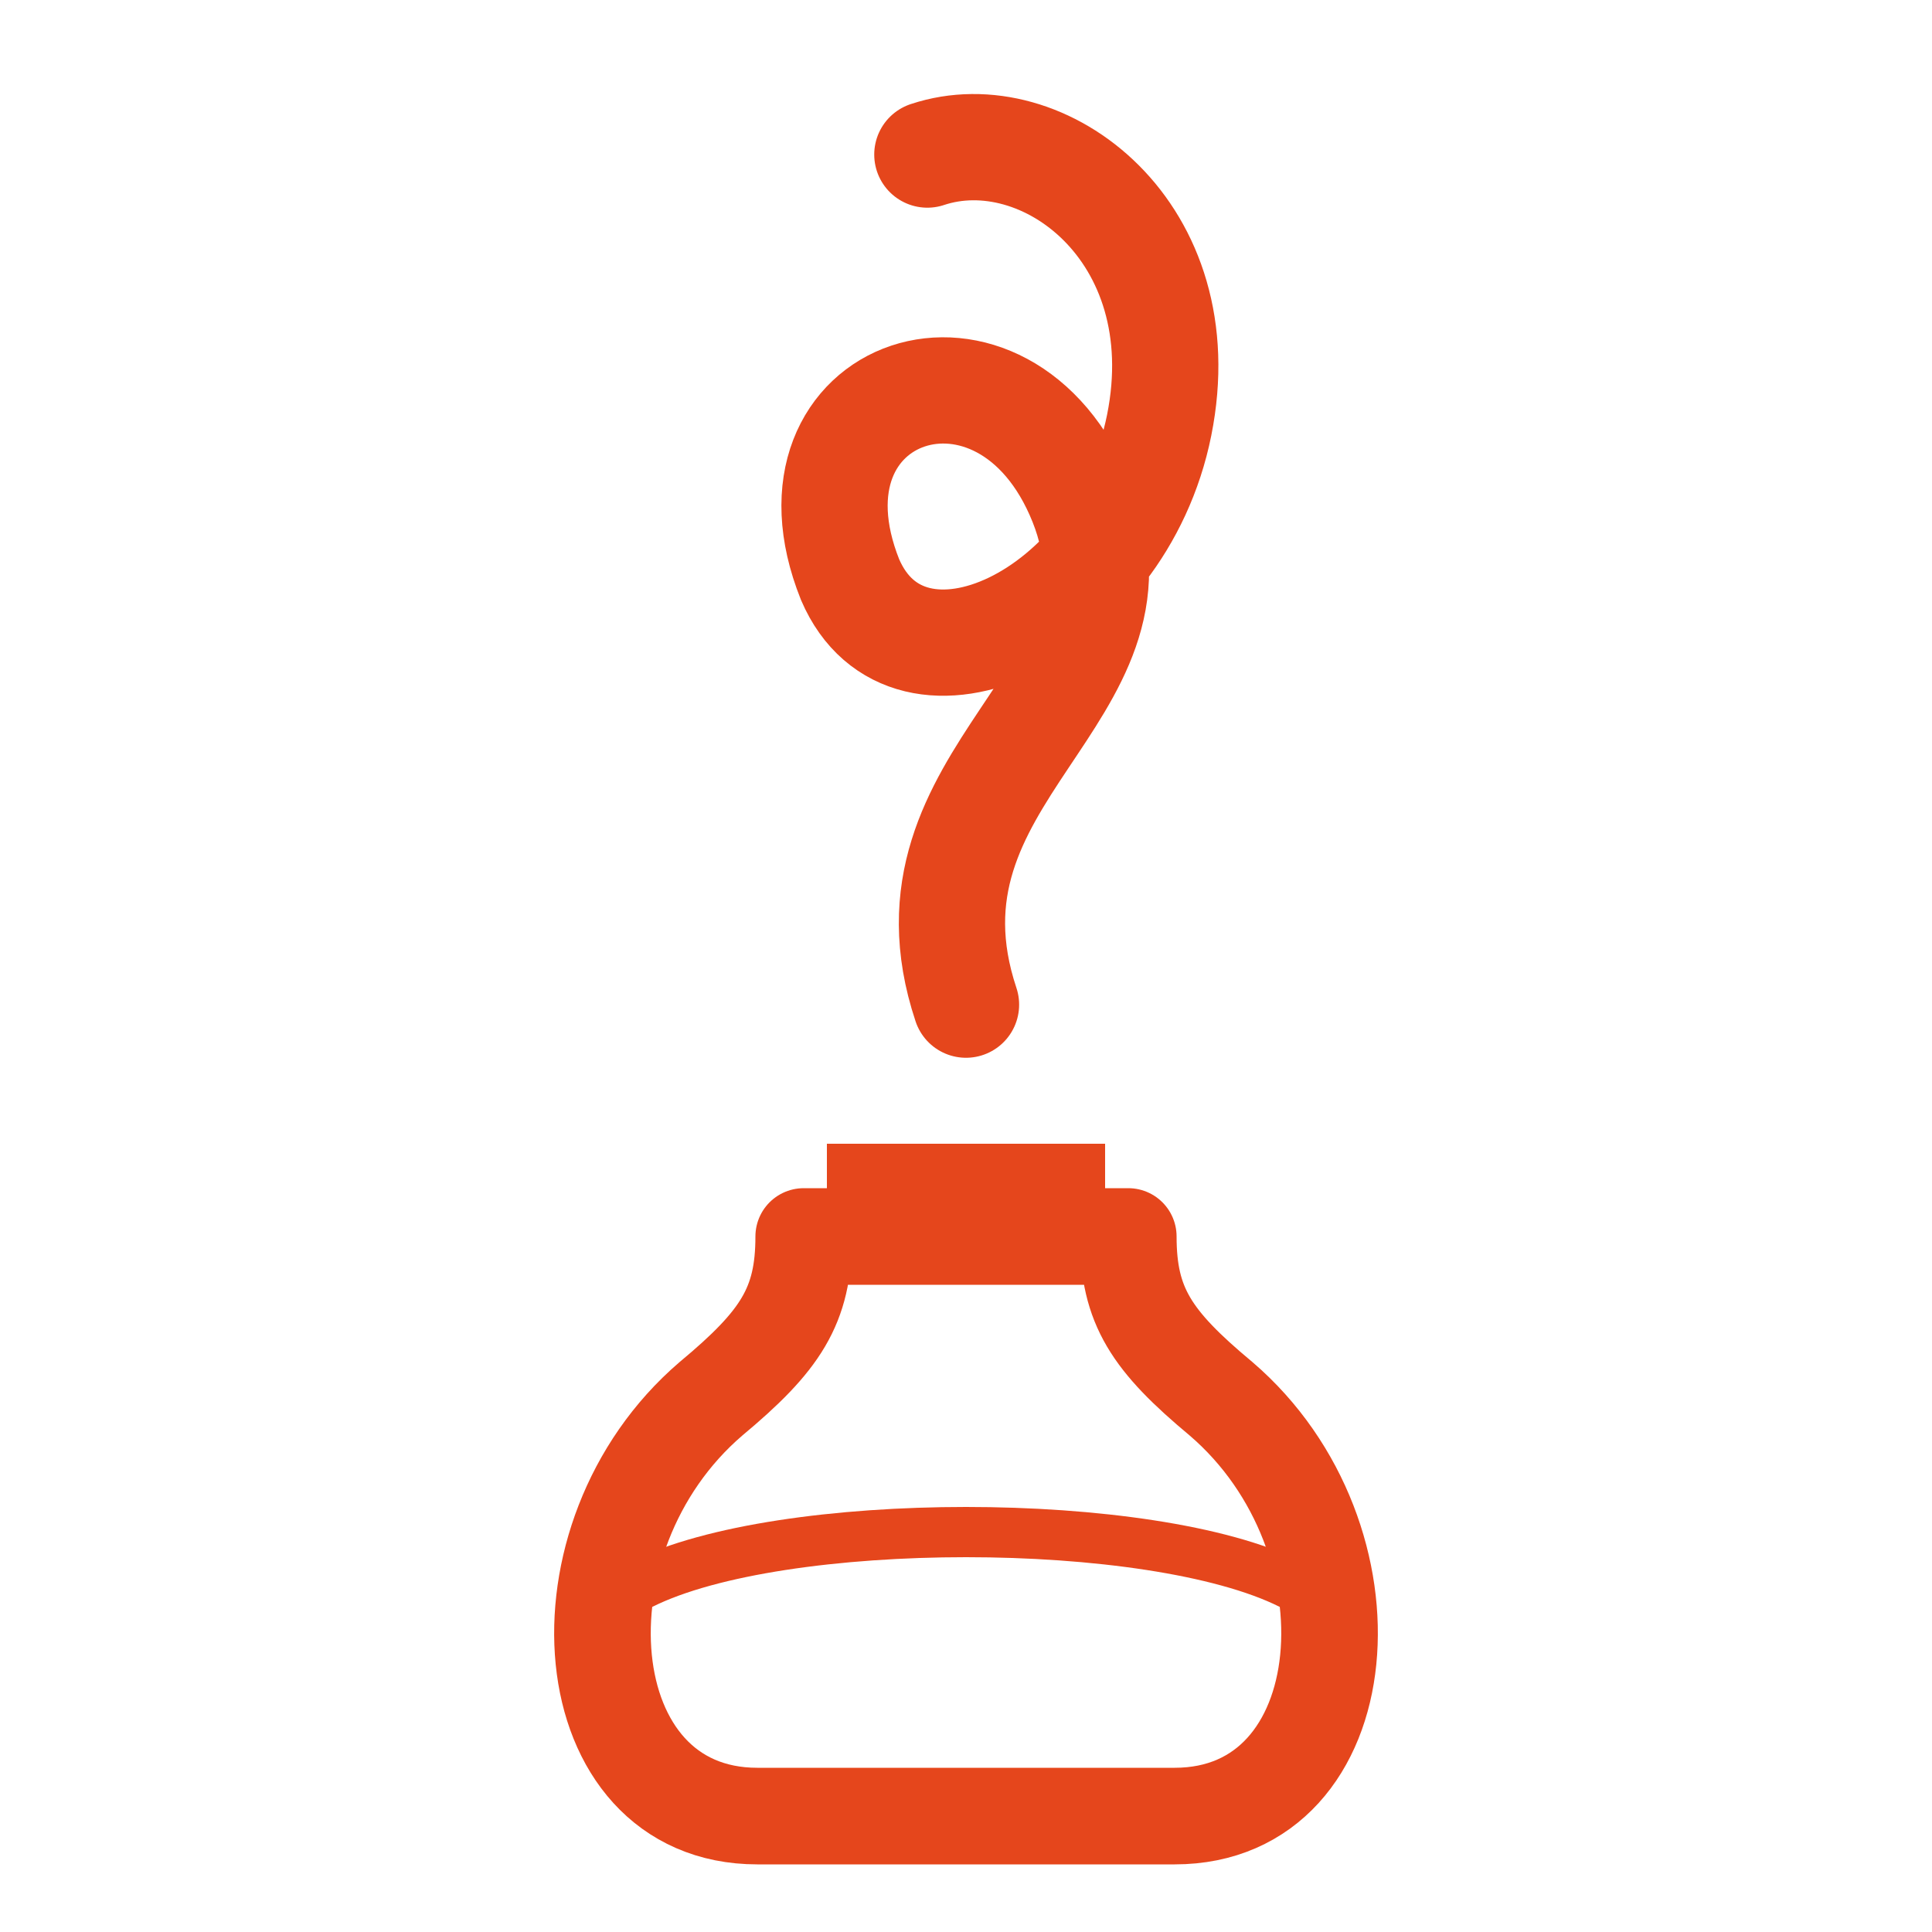
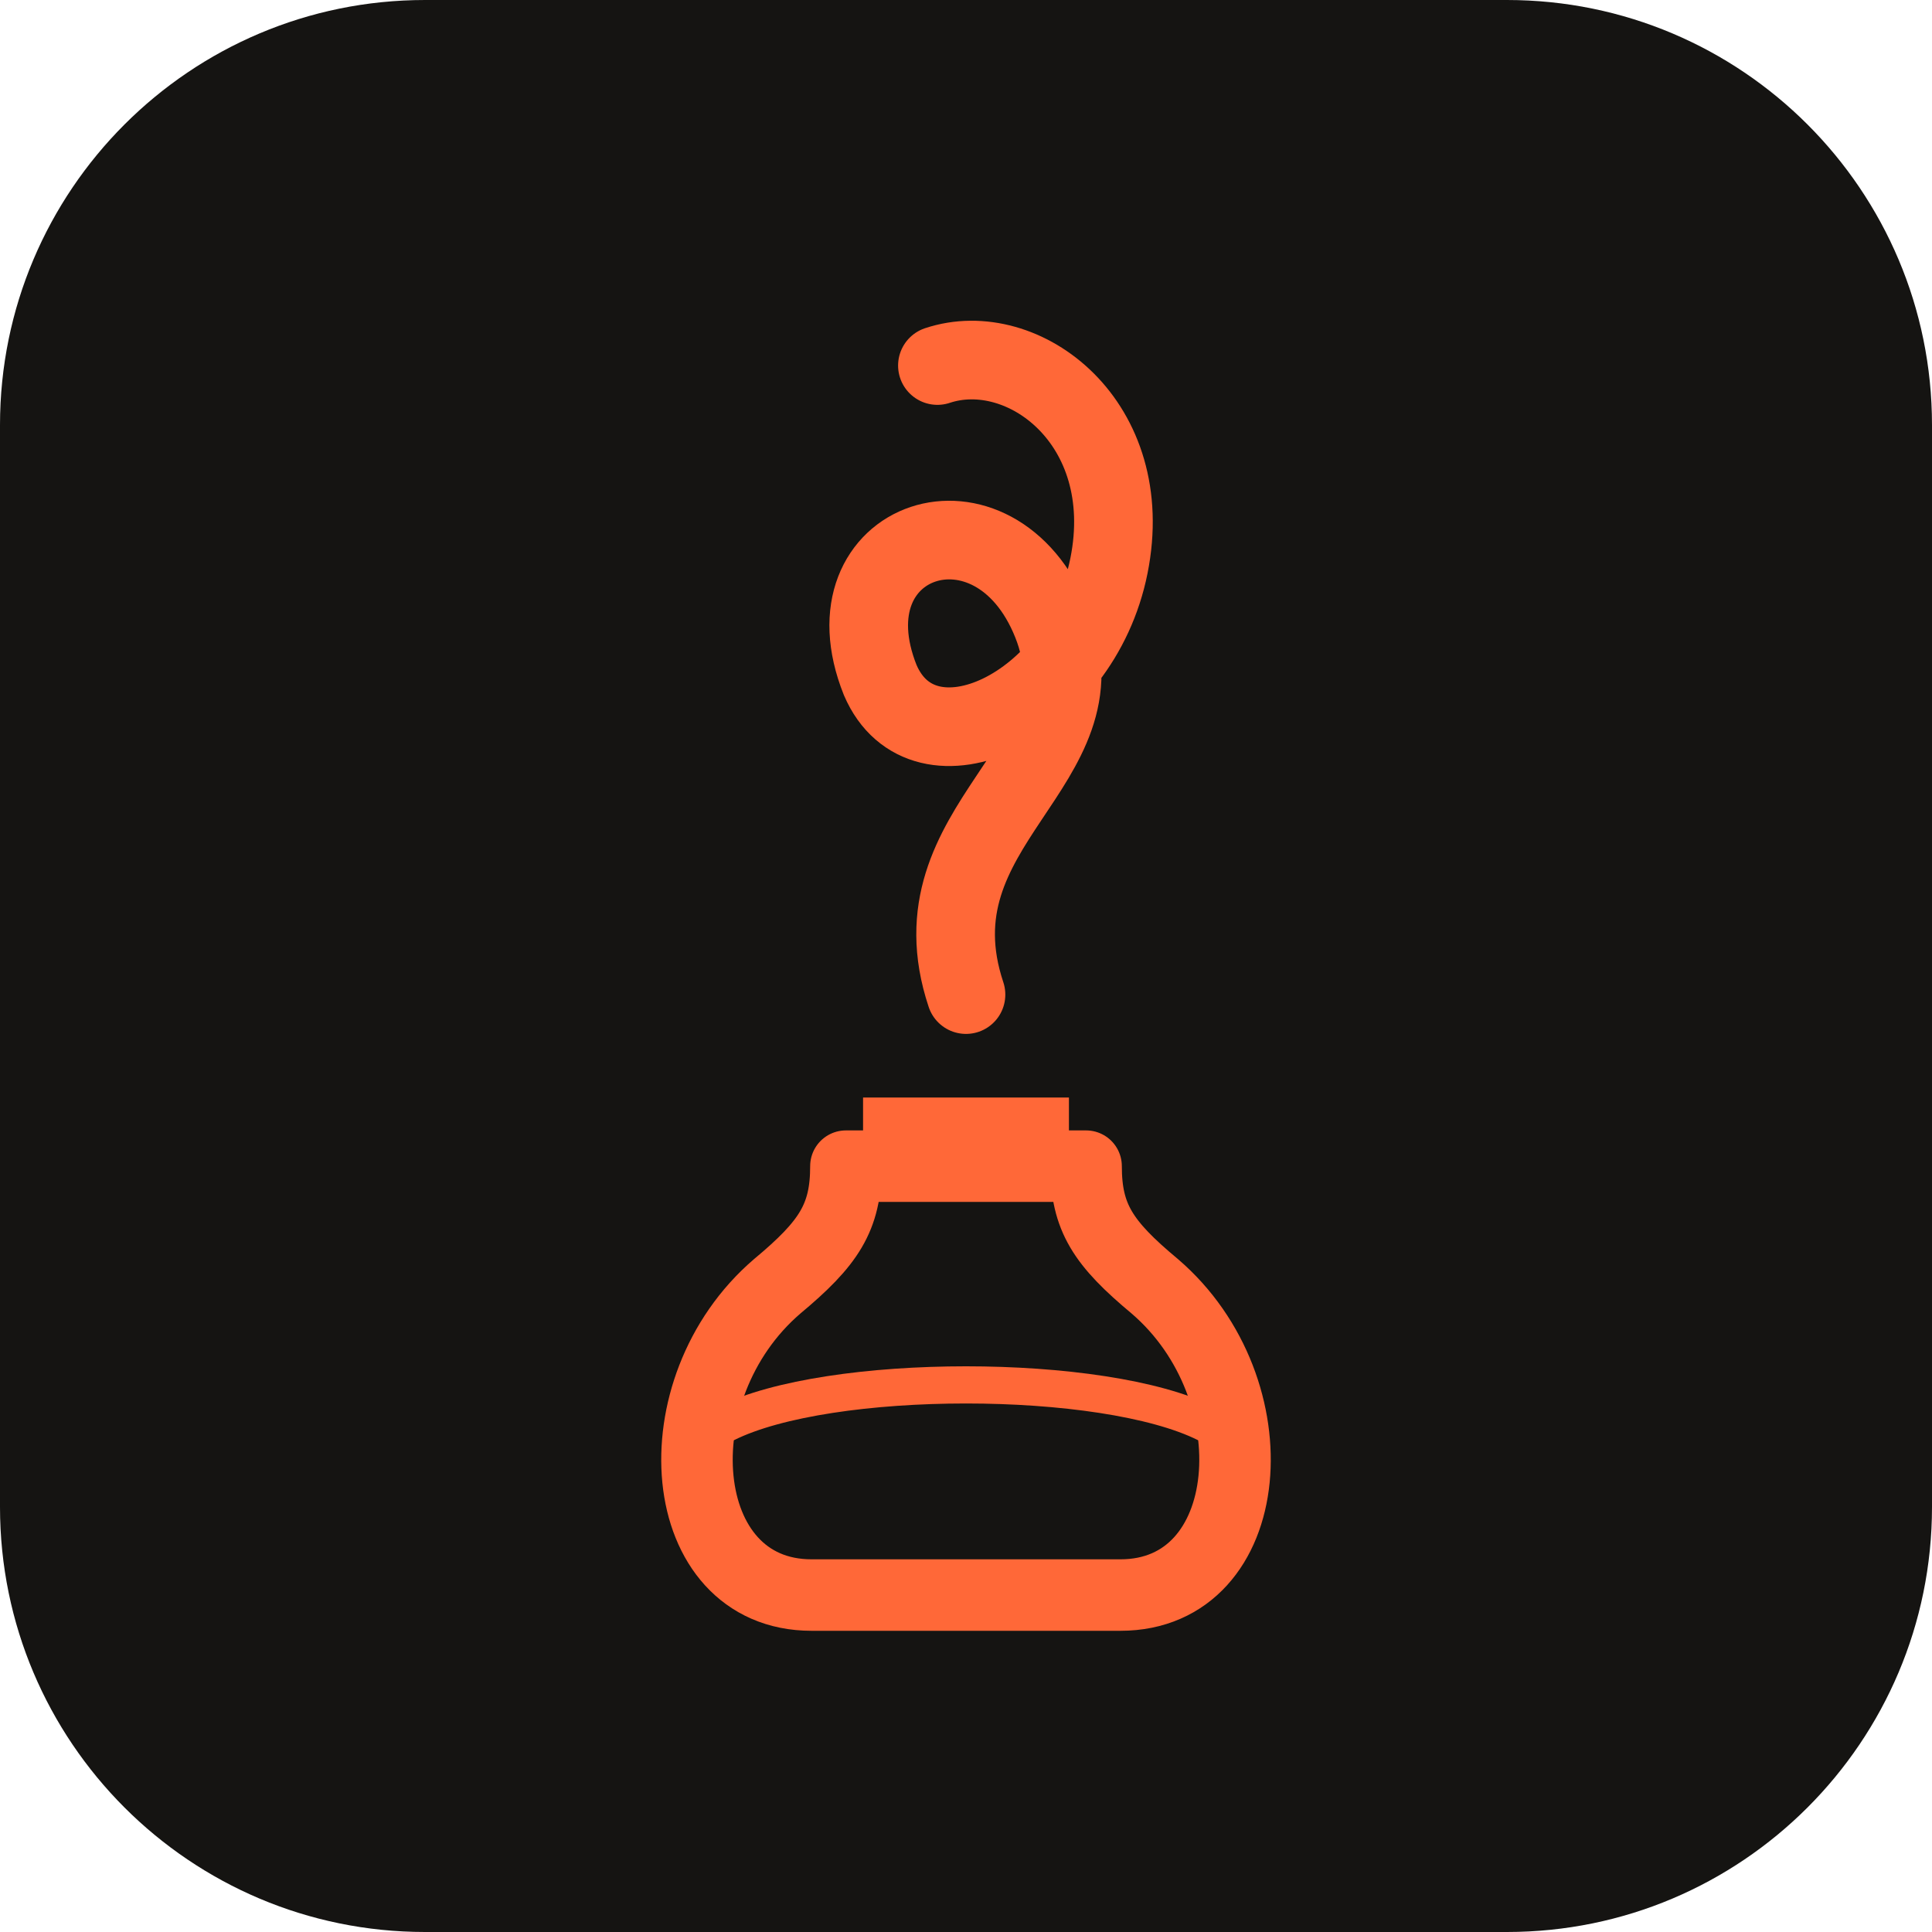
<svg xmlns="http://www.w3.org/2000/svg" viewBox="0 0 100 100">
-   <style>
-     .m { fill: none; stroke: #e5461c; stroke-linecap: round; stroke-linejoin: round; }
-     .f { fill: #e5461c; }
-     @media (prefers-color-scheme: dark) {
-       .m { stroke: #ff6838; }
-       .f { fill: #ff6838; }
-     }
-   </style>
-   <path class="m" d="M50 52 C46 40 60 36 56 26 C52 16 40 20 44 30 C47 37 58 32 60 22 C62 12 54 6 48 8" stroke-width="5.5" />
-   <path class="m" d="M39.2 94 C29.6 94 28.4 79.6 36.8 72.4 C40.4 69.4 41.6 67.6 41.6 64 L58.4 64 C58.4 67.6 59.6 69.4 63.2 72.4 C71.6 79.6 70.4 94 60.8 94 Z" stroke-width="5" />
-   <path class="f" d="M42.8 64 L42.8 59.2 L57.2 59.2 L57.2 64 Z" />
-   <path class="m" d="M33.2 82 C40.4 78.4 59.6 78.4 66.8 82" stroke-width="2.6" />
+   <rect width="100" height="100" rx="22" fill="#151412" />
+   <g transform="translate(50 50) scale(0.74) translate(-50 -50)" stroke="#ff6838" fill="none" stroke-linecap="round" stroke-linejoin="round">
+     <path d="M50 52 C46 40 60 36 56 26 C52 16 40 20 44 30 C47 37 58 32 60 22 C62 12 54 6 48 8" stroke-width="5.5" />
+     <path d="M39.2 94 C29.6 94 28.4 79.6 36.8 72.4 C40.4 69.4 41.6 67.6 41.6 64 L58.4 64 C58.4 67.6 59.6 69.4 63.2 72.4 C71.6 79.6 70.4 94 60.8 94 Z" stroke-width="5" />
+     <path d="M42.8 64 L42.8 59.2 L57.2 59.2 L57.2 64 Z" fill="#ff6838" stroke="none" />
+     <path d="M33.2 82 C40.4 78.4 59.6 78.4 66.8 82" stroke-width="2.6" />
+   </g>
</svg>
